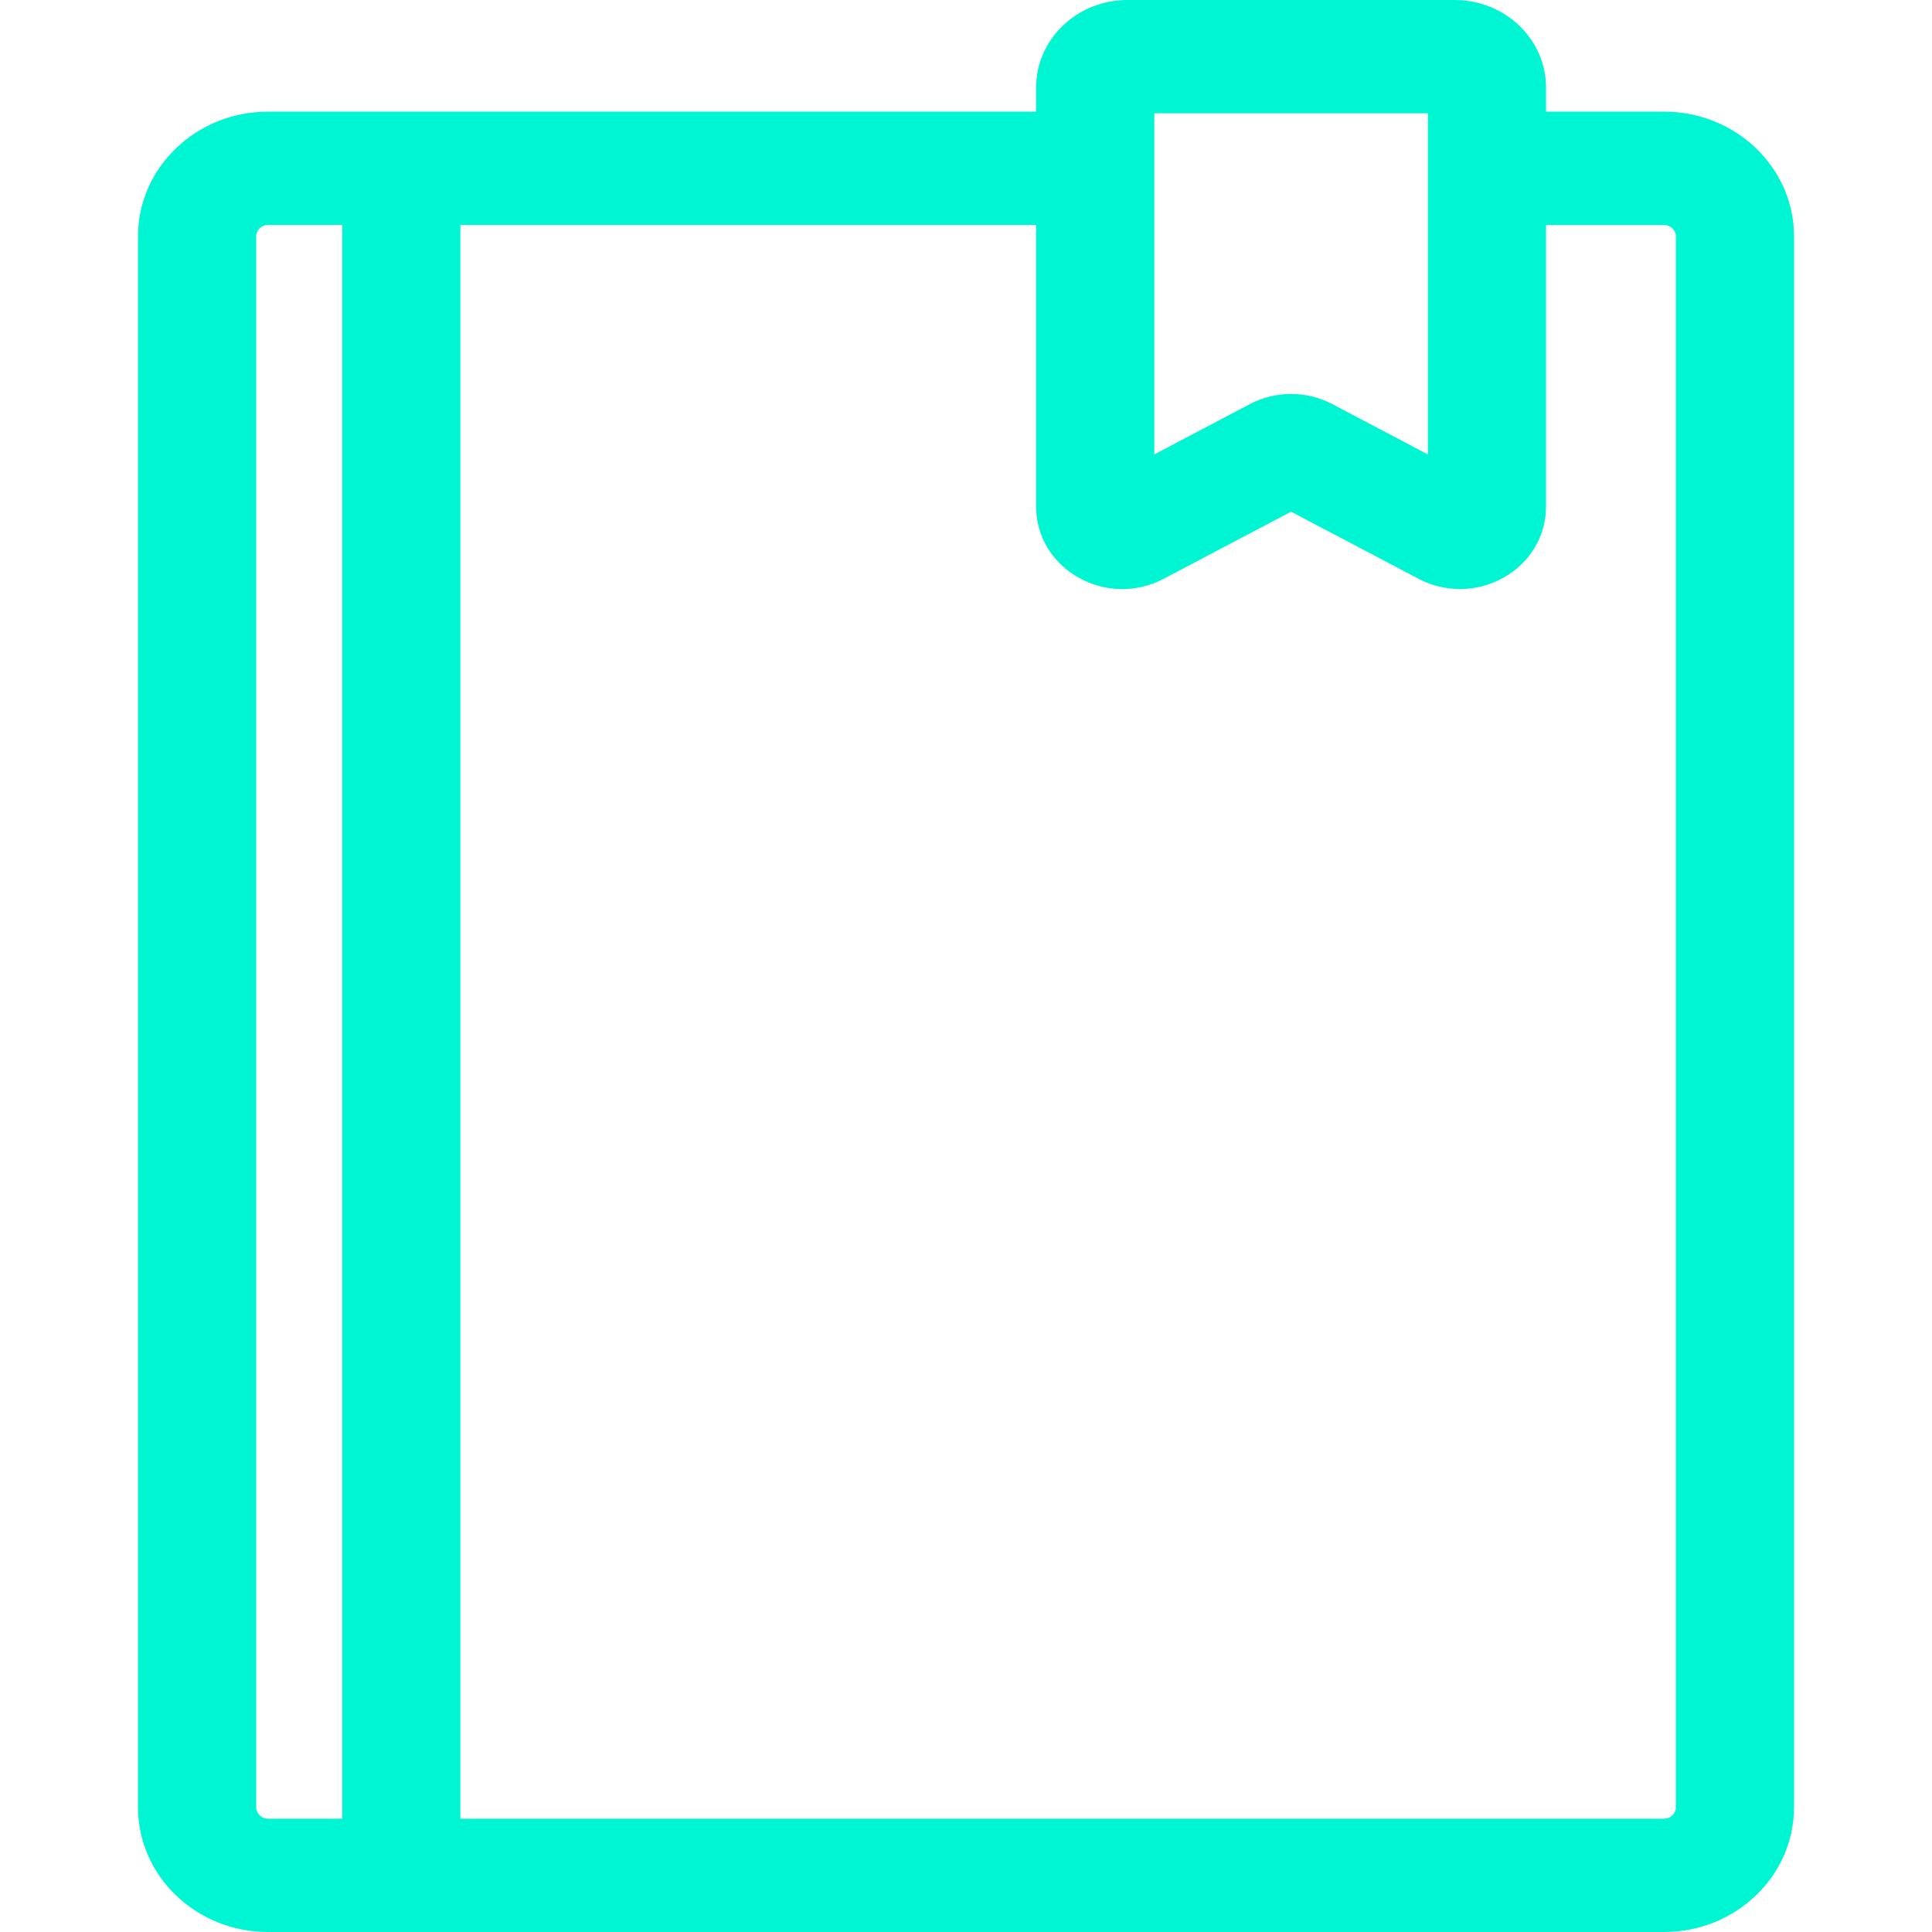
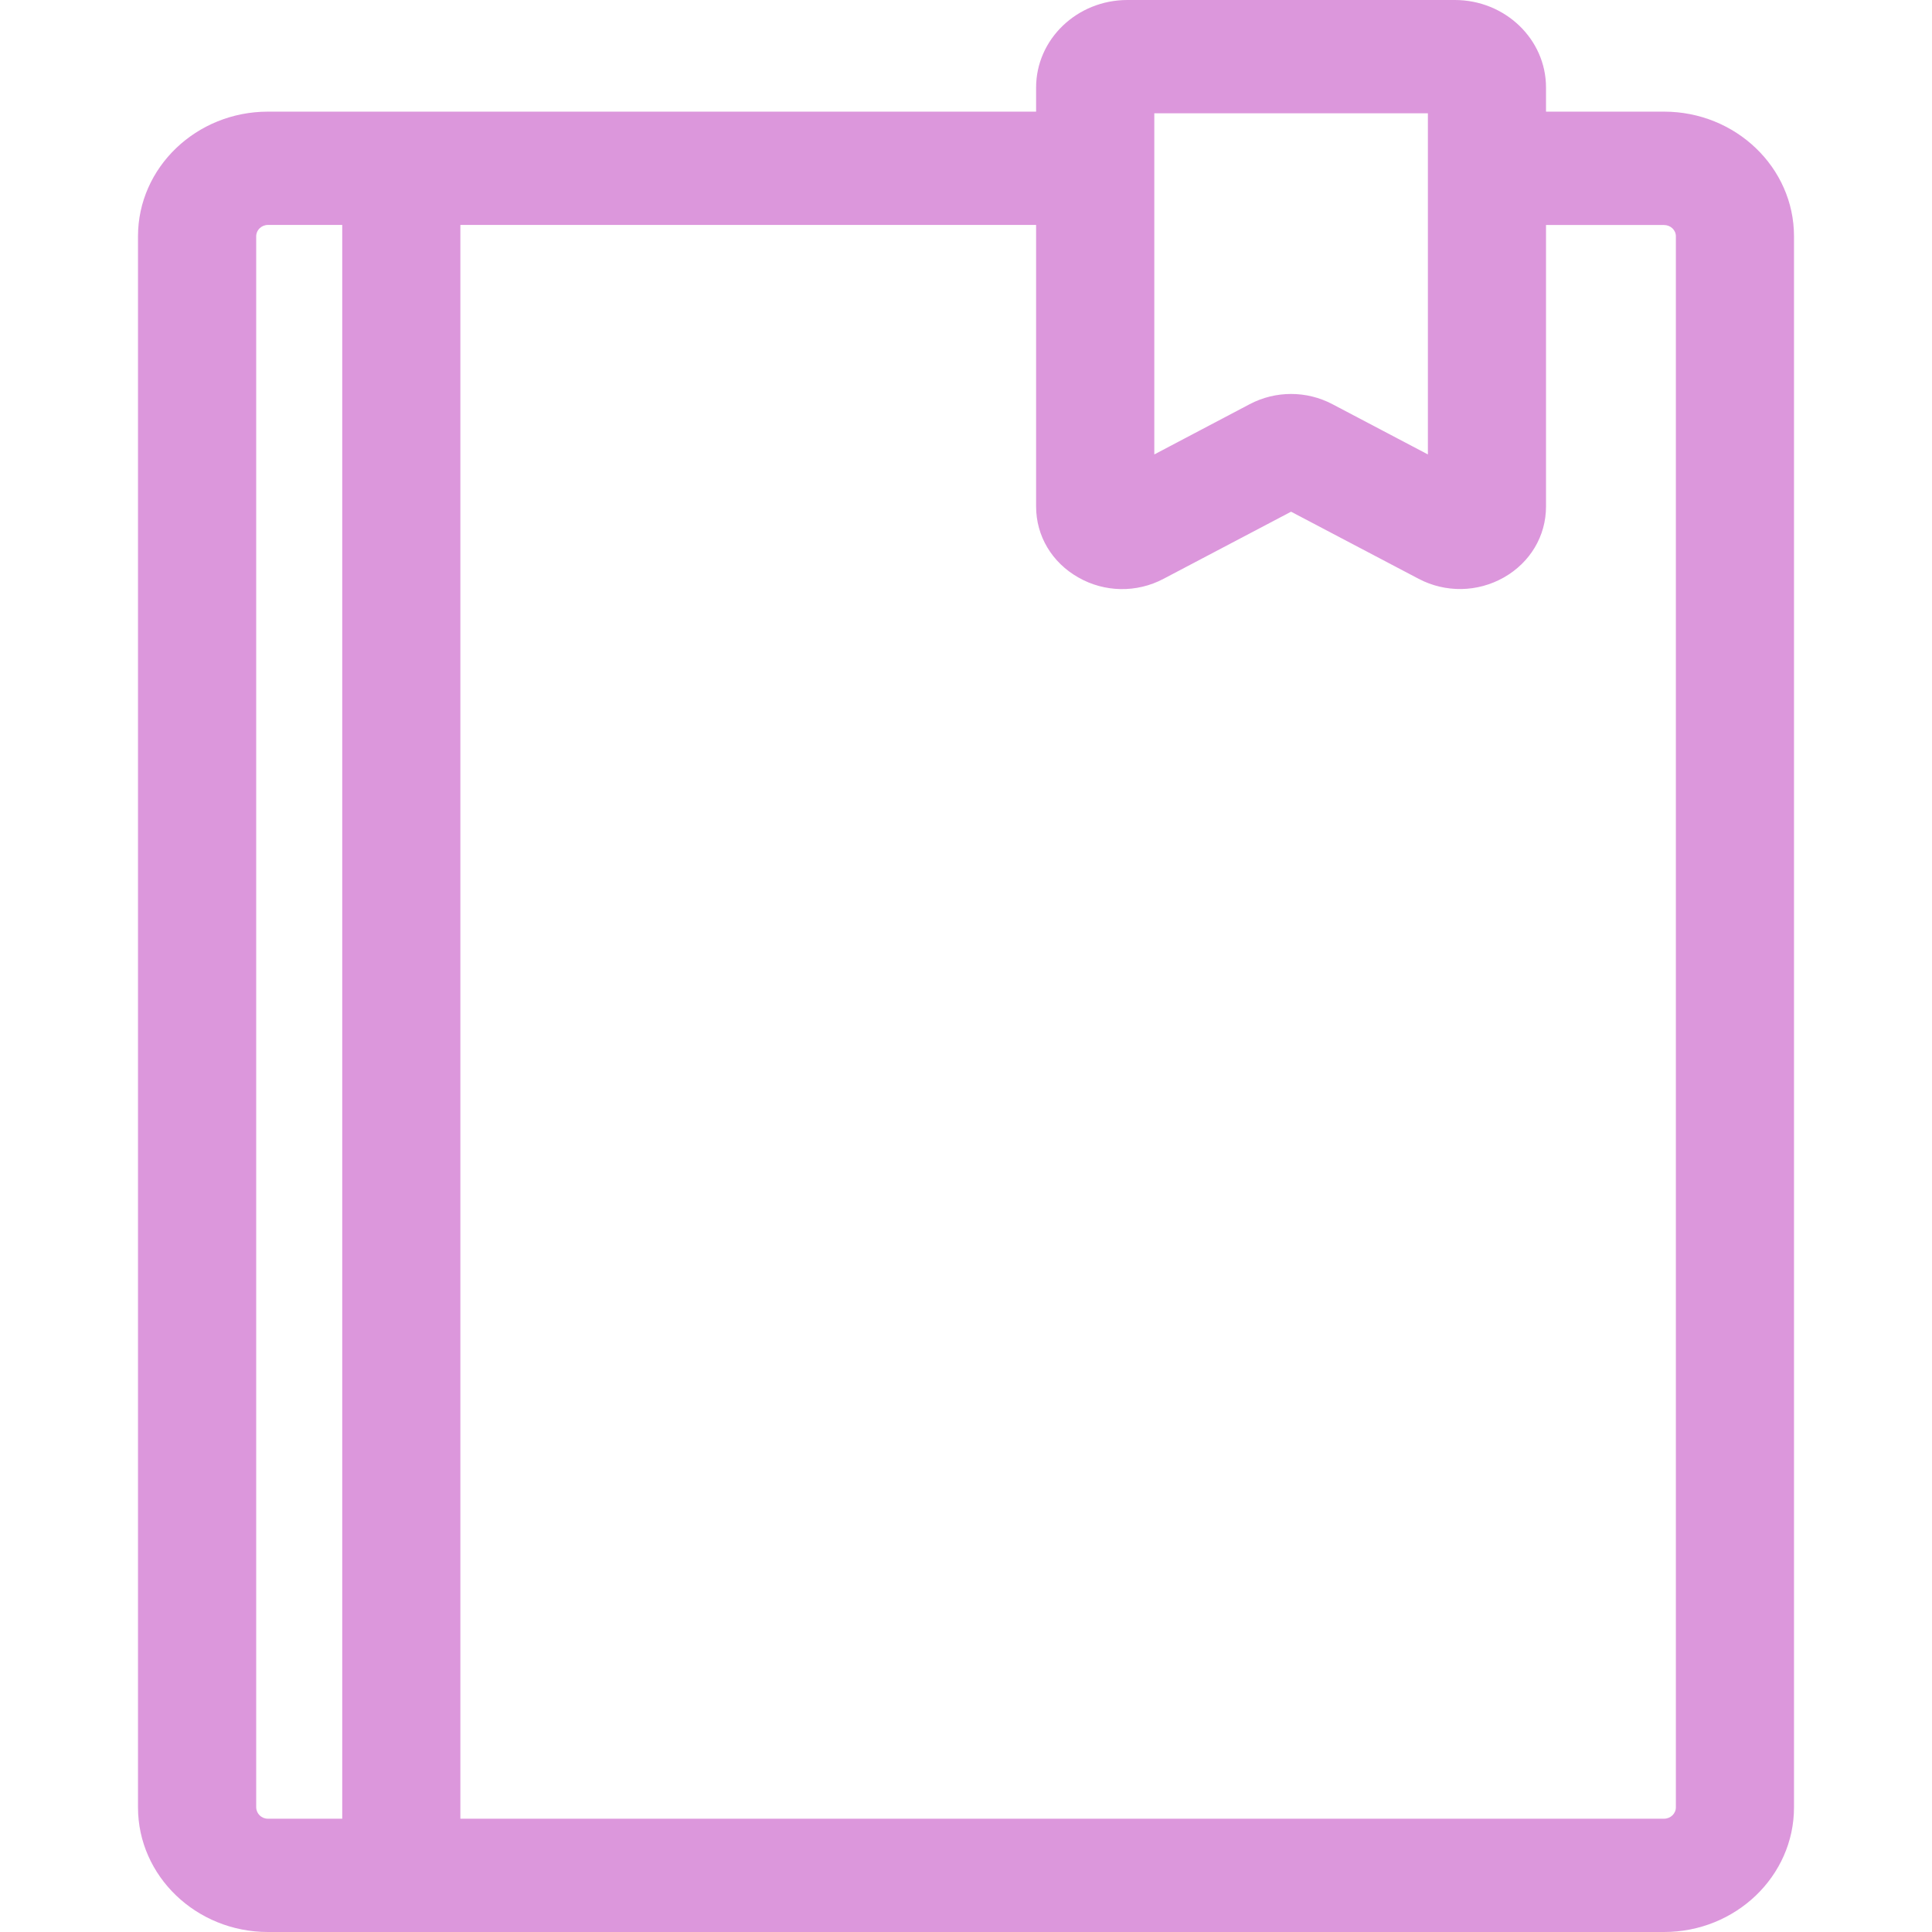
<svg xmlns="http://www.w3.org/2000/svg" width="28" height="28" viewBox="0 0 28 28">
-   <path fill="#00F6D2" fill-rule="nonzero" d="M24.117 1.618h-1.711v-.35c0-.7-.593-1.268-1.322-1.268h-4.745c-.73 0-1.323.569-1.323 1.268v.35H3.883C2.845 1.618 2 2.428 2 3.424v22.77C2 27.19 2.845 28 3.883 28h20.234C25.155 28 26 27.19 26 26.194V3.424c0-.996-.845-1.806-1.883-1.806zm-3.423.024v4.944l-1.383-.728a1.287 1.287 0 0 0-1.2 0l-1.382.728V1.642h3.965zM4.959 26.358H3.883a.168.168 0 0 1-.17-.164V3.424c0-.09.076-.164.17-.164H4.96v23.098zm19.158 0H6.672V3.26h8.344v4.081c0 .427.229.811.612 1.028a1.28 1.28 0 0 0 1.234.02l1.849-.973 1.85.973a1.287 1.287 0 0 0 1.234-.02c.382-.217.611-.601.611-1.028v-4.08h1.71c.095 0 .172.073.172.163v22.77c0 .09-.077.164-.171.164z" />
+   <path fill="#DC97DC" fill-rule="nonzero" d="M24.117 1.618h-1.711v-.35c0-.7-.593-1.268-1.322-1.268h-4.745c-.73 0-1.323.569-1.323 1.268v.35H3.883C2.845 1.618 2 2.428 2 3.424v22.77C2 27.19 2.845 28 3.883 28h20.234C25.155 28 26 27.19 26 26.194V3.424c0-.996-.845-1.806-1.883-1.806zm-3.423.024v4.944l-1.383-.728a1.287 1.287 0 0 0-1.2 0l-1.382.728V1.642h3.965zM4.959 26.358H3.883a.168.168 0 0 1-.17-.164V3.424c0-.09.076-.164.17-.164H4.96v23.098zm19.158 0H6.672V3.26h8.344v4.081c0 .427.229.811.612 1.028a1.28 1.28 0 0 0 1.234.02l1.849-.973 1.85.973a1.287 1.287 0 0 0 1.234-.02c.382-.217.611-.601.611-1.028v-4.08h1.71c.095 0 .172.073.172.163v22.77c0 .09-.077.164-.171.164z" />
</svg>
